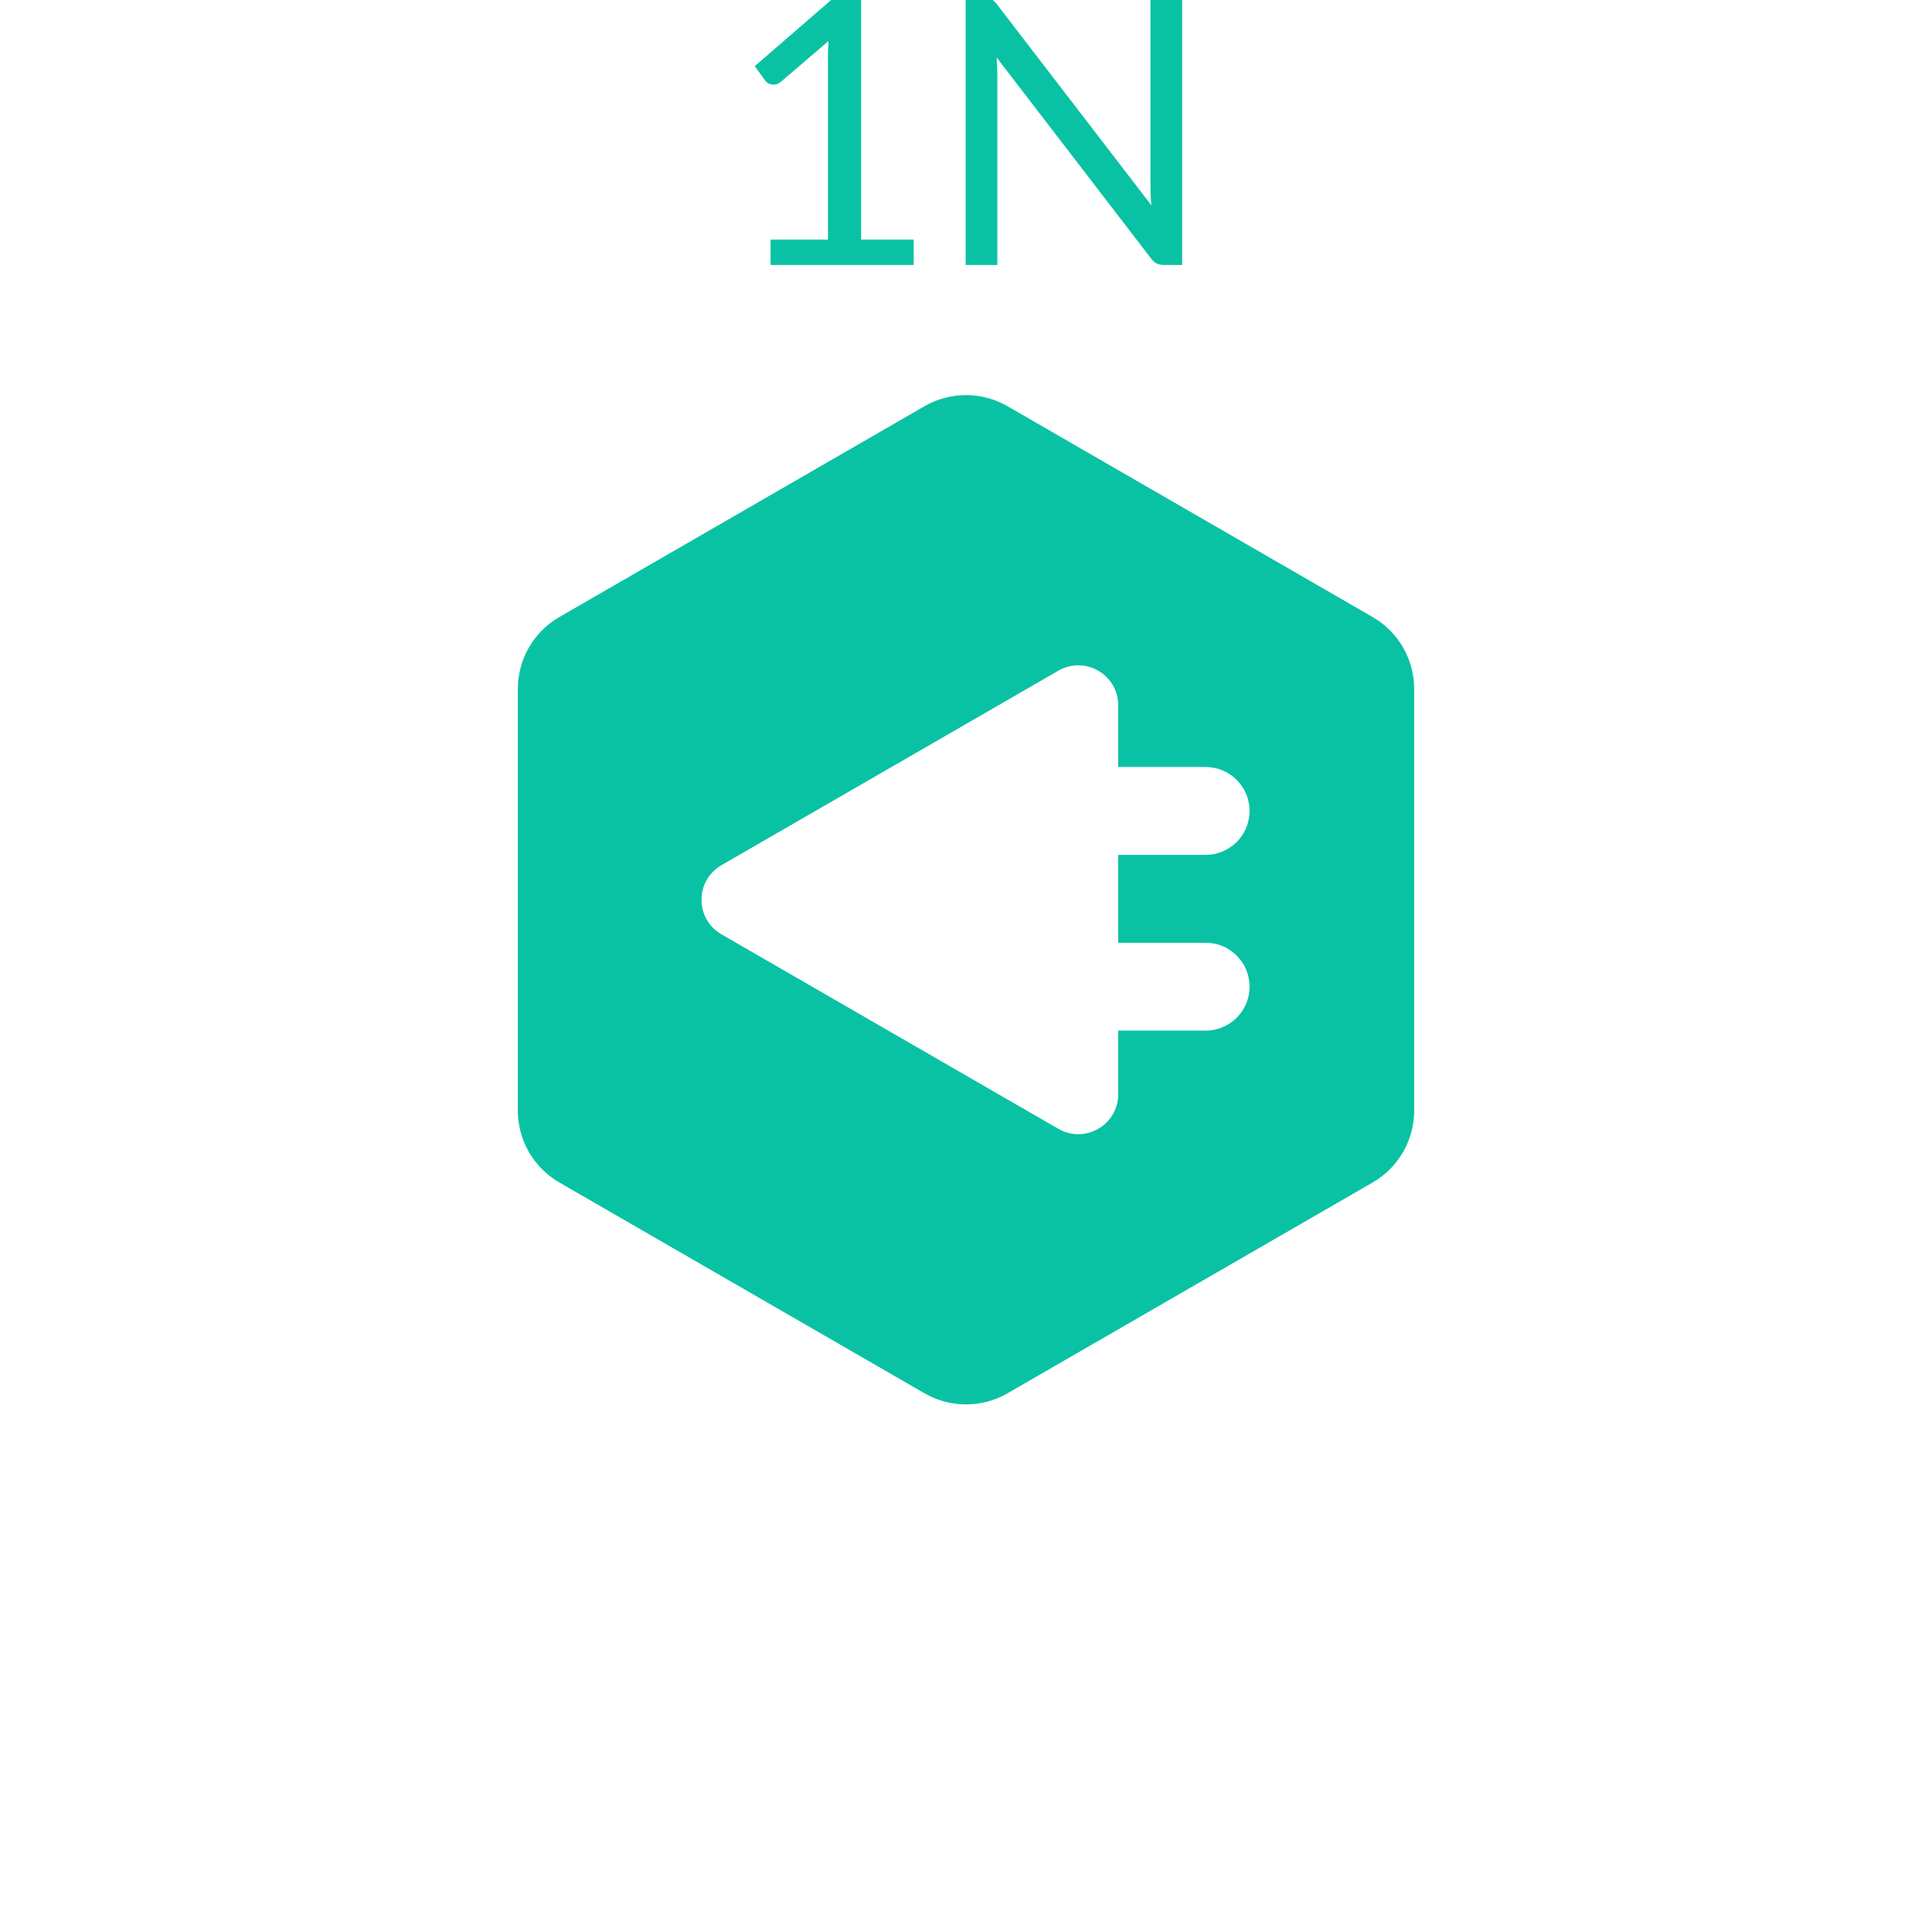
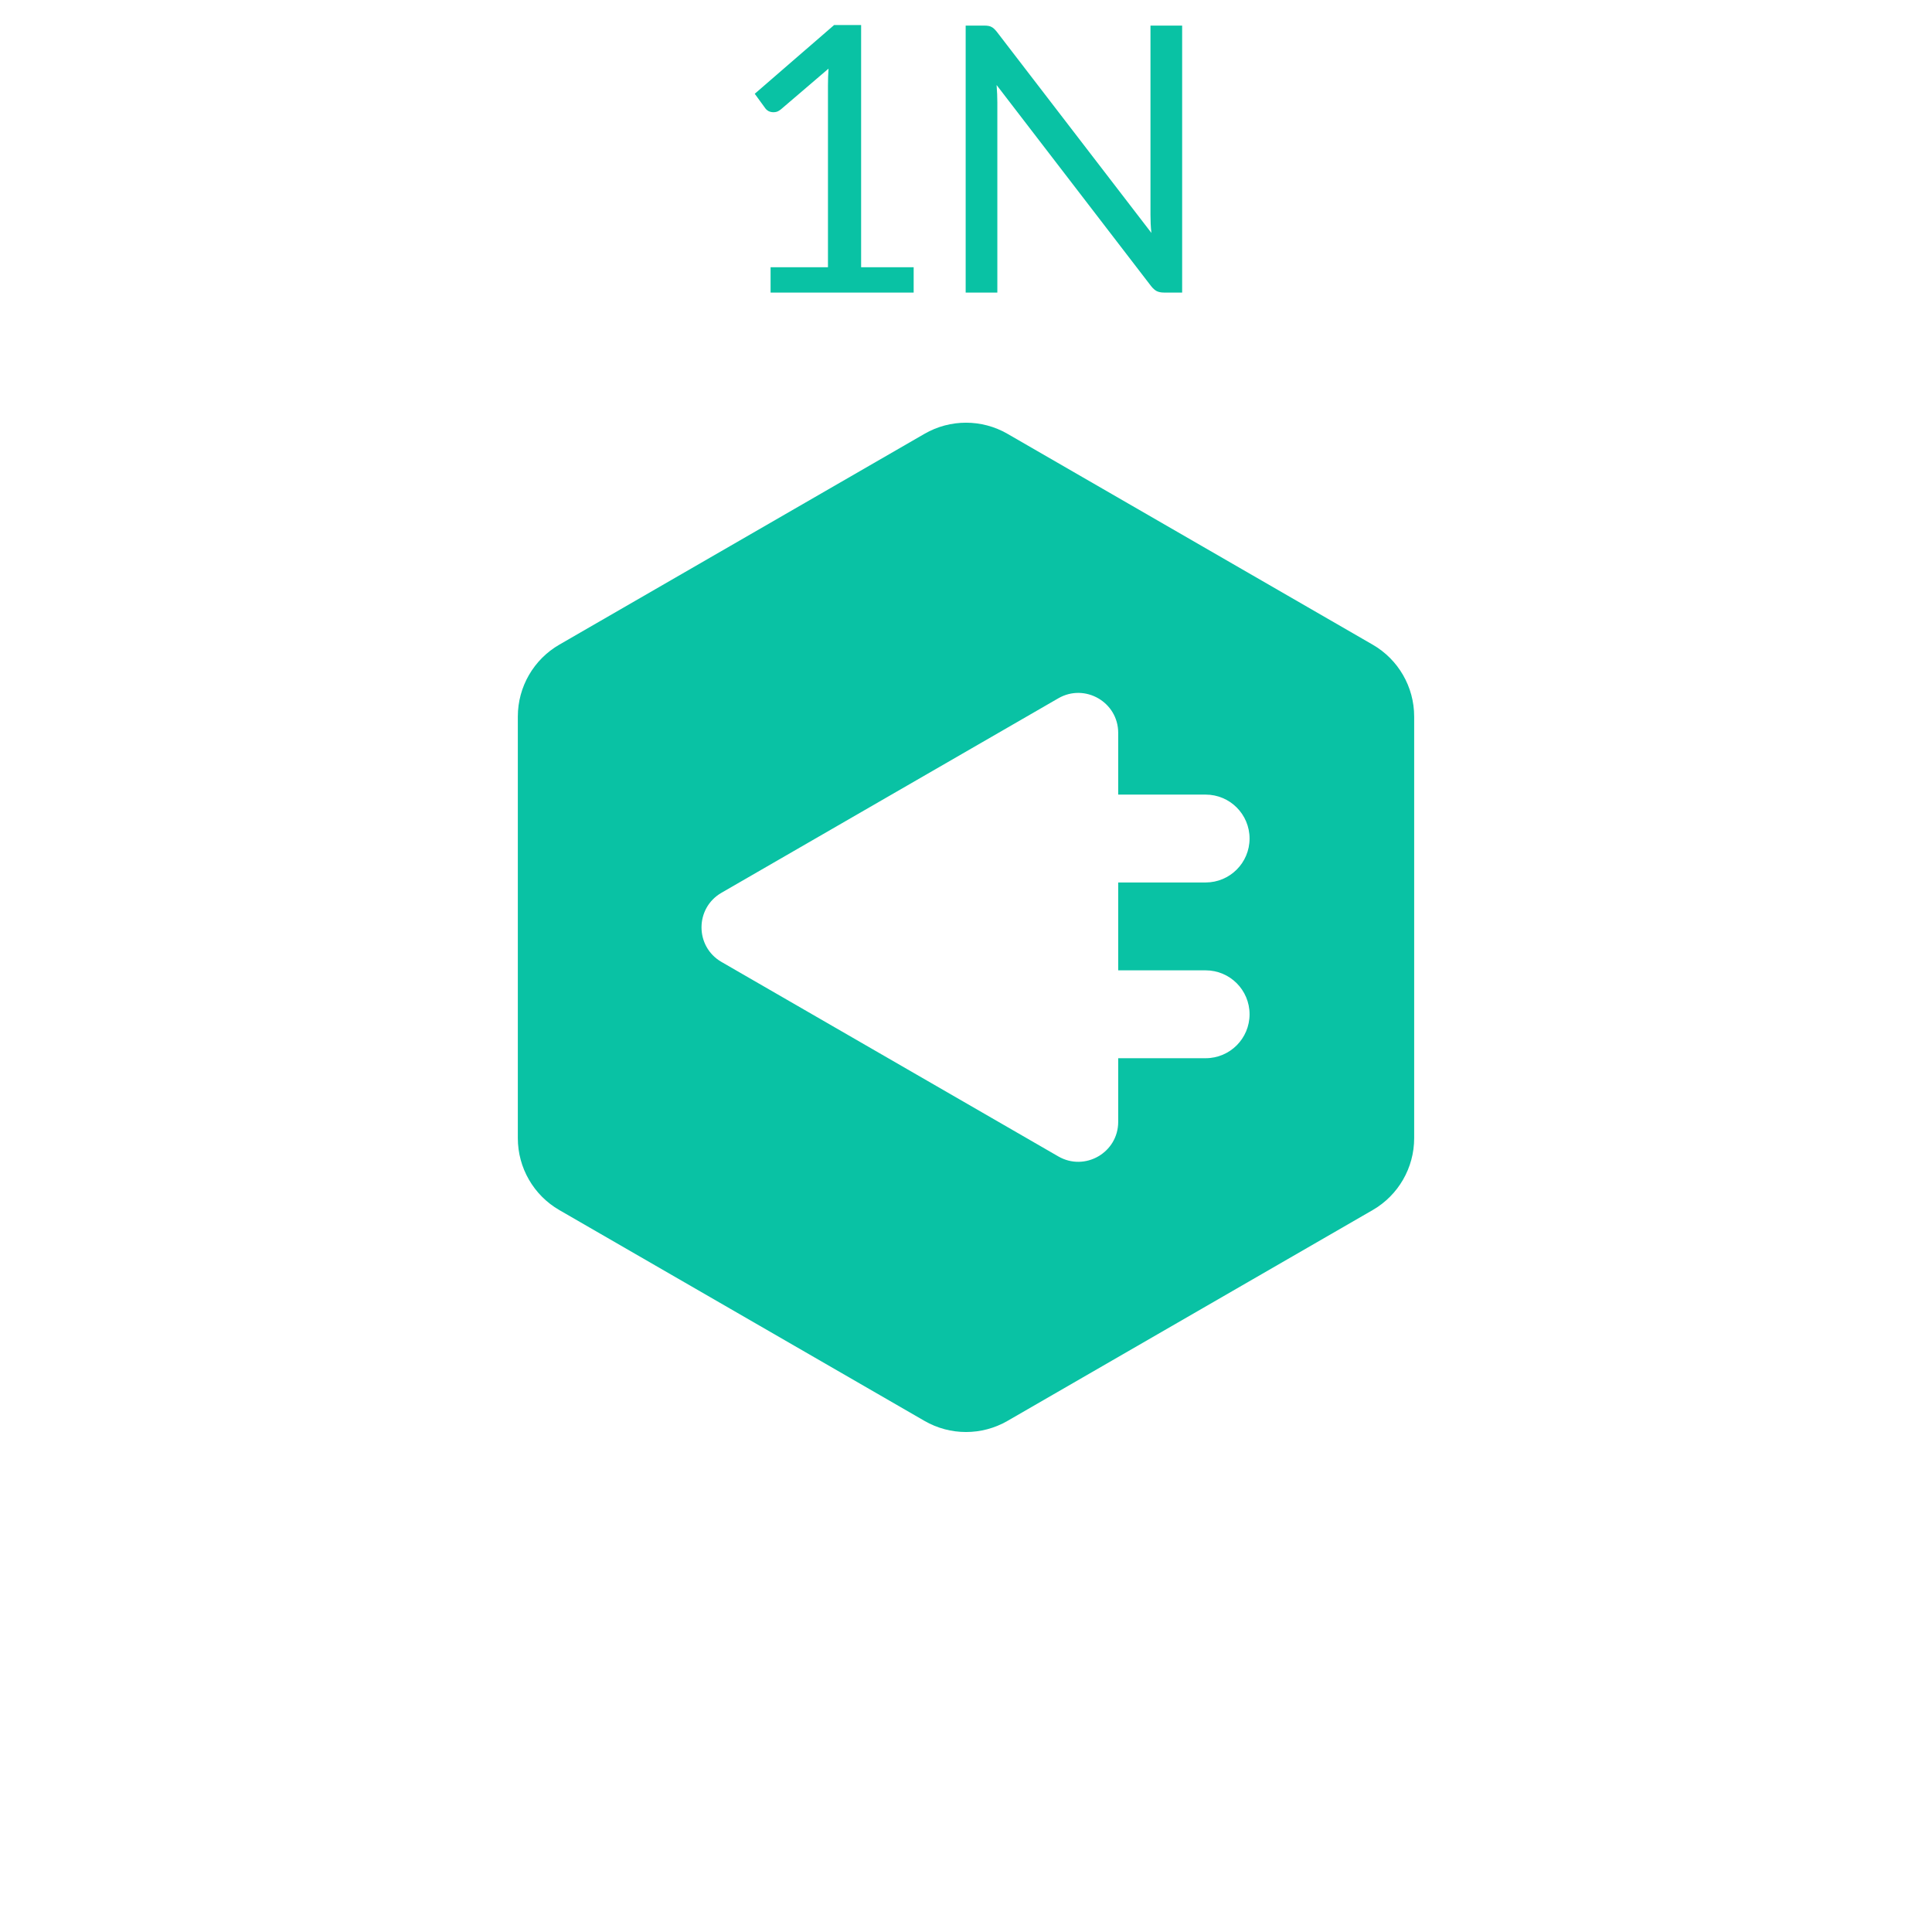
<svg xmlns="http://www.w3.org/2000/svg" width="1080" height="1080" viewBox="0 0 1080 1400" fill="none">
-   <g transform="translate(0,-50)">
+   <g transform="translate(0,-30)">
    <path d="M398.393 223.64H439.973V91.745C439.973 87.785 440.108 83.78 440.378 79.73L405.818 109.295C404.918 110.015 404.018 110.555 403.118 110.915C402.218 111.185 401.363 111.32 400.553 111.32C399.203 111.32 397.988 111.05 396.908 110.51C395.828 109.88 395.018 109.16 394.478 108.35L386.918 97.955L444.428 48.14H464.003V223.64H502.073V242H398.393V223.64ZM553.26 48.545C555.6 48.545 557.31 48.86 558.39 49.49C559.56 50.03 560.865 51.2 562.305 53L674.355 198.8C674.085 196.46 673.905 194.21 673.815 192.05C673.725 189.8 673.68 187.64 673.68 185.57V48.545H696.63V242H683.4C681.33 242 679.575 241.64 678.135 240.92C676.785 240.2 675.435 238.985 674.085 237.275L562.17 91.61C562.35 93.86 562.485 96.065 562.575 98.225C562.665 100.385 562.71 102.365 562.71 104.165V242H539.76V48.545H553.26Z" fill="#09C2A4" />
    <path d="M509.934 344.359C528.539 333.618 551.461 333.618 570.066 344.359L834.693 497.142C853.298 507.883 864.76 527.735 864.76 549.218V854.782C864.76 876.266 853.298 896.118 834.693 906.859L570.066 1059.64C551.461 1070.38 528.539 1070.38 509.934 1059.64L245.307 906.859C226.702 896.118 215.24 876.266 215.24 854.782V549.218C215.24 527.735 226.702 507.883 245.307 497.142L509.934 344.359ZM650.292 561.07C650.292 538.8 626.184 524.882 606.897 536.017L362.805 676.943C343.518 688.078 343.518 715.916 362.805 727.051L606.897 867.979C626.184 879.114 650.292 865.195 650.292 842.925V796.821H713.646C731.229 796.821 745.483 782.566 745.483 764.983C745.483 747.401 731.229 733.147 713.646 733.146H650.292V669.473H713.646C731.229 669.472 745.483 655.219 745.483 637.636C745.483 620.053 731.229 605.798 713.646 605.798H650.292V561.07Z" fill="#09C2A4" />
  </g>
</svg>
